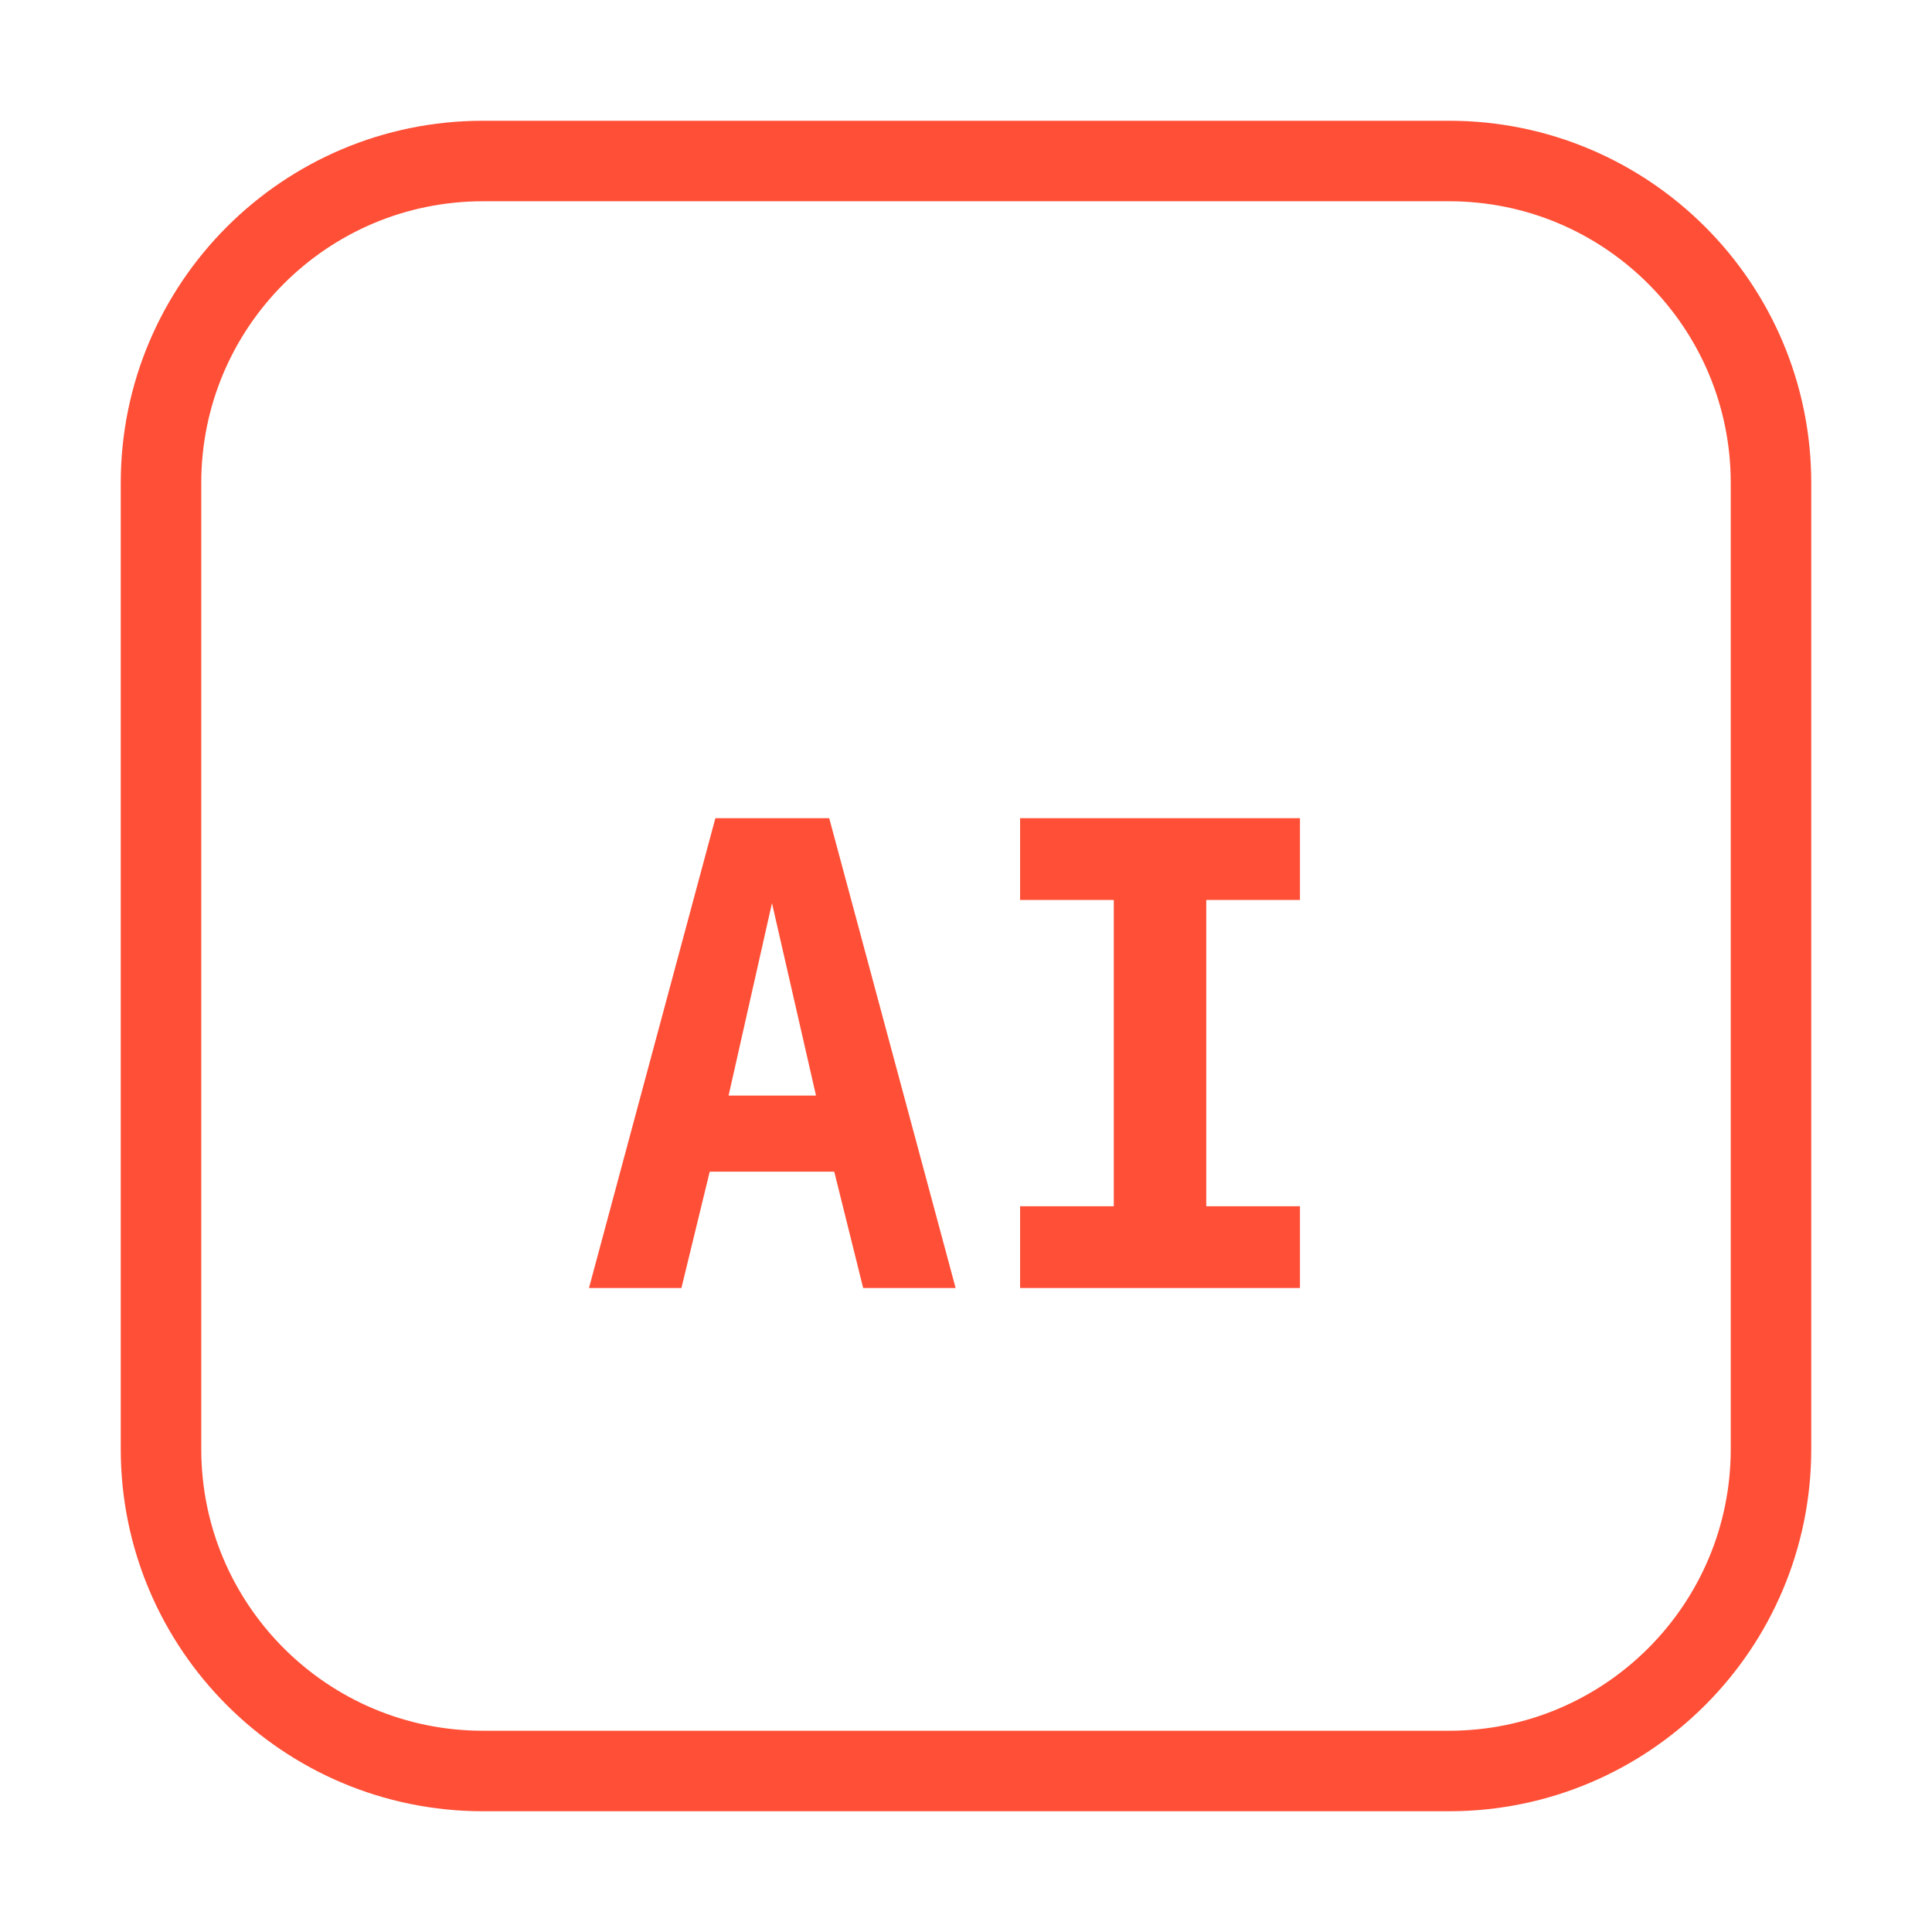
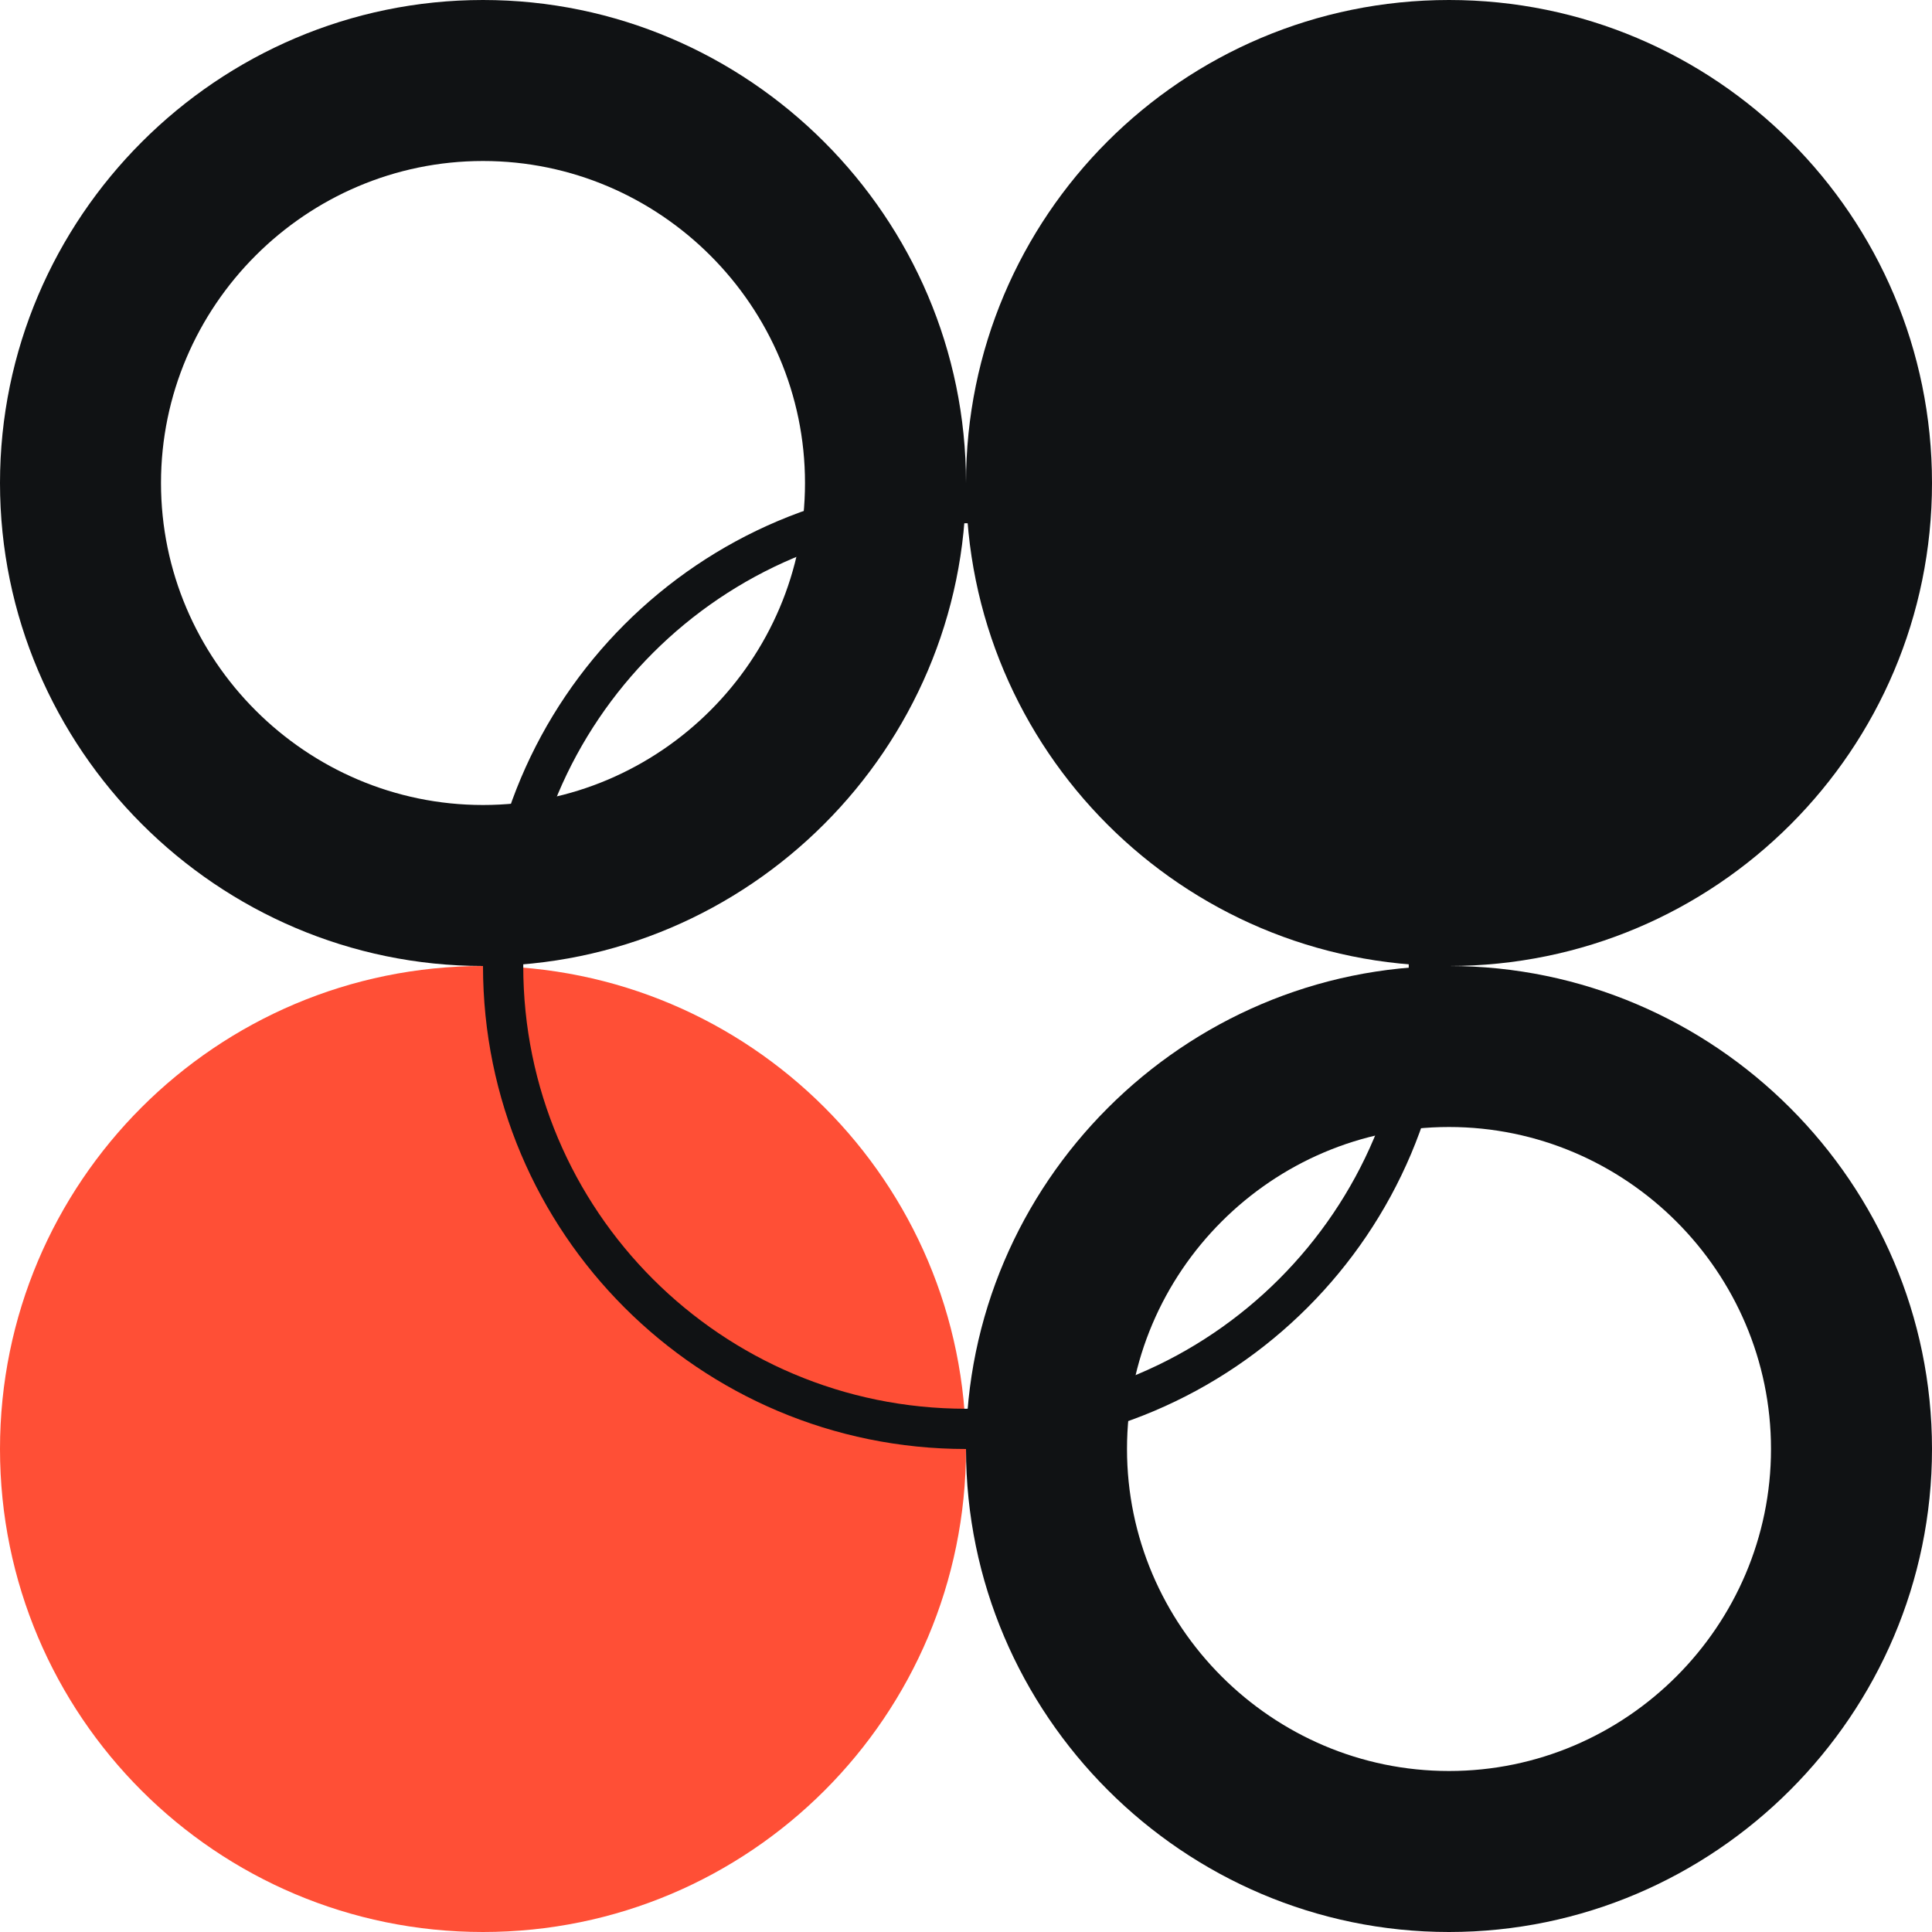
- <svg xmlns="http://www.w3.org/2000/svg" width="48" height="48" viewBox="0 0 48 48">
-   <rect x="4" y="4" width="40" height="40" rx="8" fill="none" stroke="#ff4f36" stroke-width="2" />
-   <text x="24" y="32" text-anchor="middle" font-family="monospace" font-size="16" font-weight="bold" fill="#ff4f36">AI</text>
+ <svg xmlns="http://www.w3.org/2000/svg" id="Layer_1" version="1.1" viewBox="0 0 48 48">
+   <defs>
+     <style>
+       .st0 {
+         fill: none;
+         stroke: #101214;
+       }
+ 
+       .st1 {
+         fill: #101214;
+       }
+ 
+       .st2 {
+         fill: #ff4f36;
+       }
+     </style>
+   </defs>
+   <g id="Oval-6-Copy-2" vector-effect="non-scaling-stroke">
+     <path class="st1" d="M12,4c4.4,0,8,3.6,8,8s-3.6,8-8,8-8-3.6-8-8S7.6,4,12,4M12,0C5.4,0,0,5.4,0,12s5.4,12,12,12,12-5.4,12-12S18.6,0,12,0h0Z" />
+   </g>
+   <g id="Oval-6-Copy-8" vector-effect="non-scaling-stroke">
+     <path class="st1" d="M36,28c4.4,0,8,3.6,8,8s-3.6,8-8,8-8-3.6-8-8,3.6-8,8-8M36,24c-6.6,0-12,5.4-12,12s5.4,12,12,12,12-5.4,12-12-5.4-12-12-12h0Z" />
+   </g>
+   <circle id="Oval-6-Copy-5" class="st1" cx="36" cy="12" r="12" vector-effect="non-scaling-stroke" />
+   <circle id="Oval-6-Copy-6" class="st2" cx="12" cy="36" r="12" vector-effect="non-scaling-stroke" />
+   <circle id="Oval-6-Copy-7" class="st0" cx="24" cy="24" r="11.5" vector-effect="non-scaling-stroke" />
</svg>
